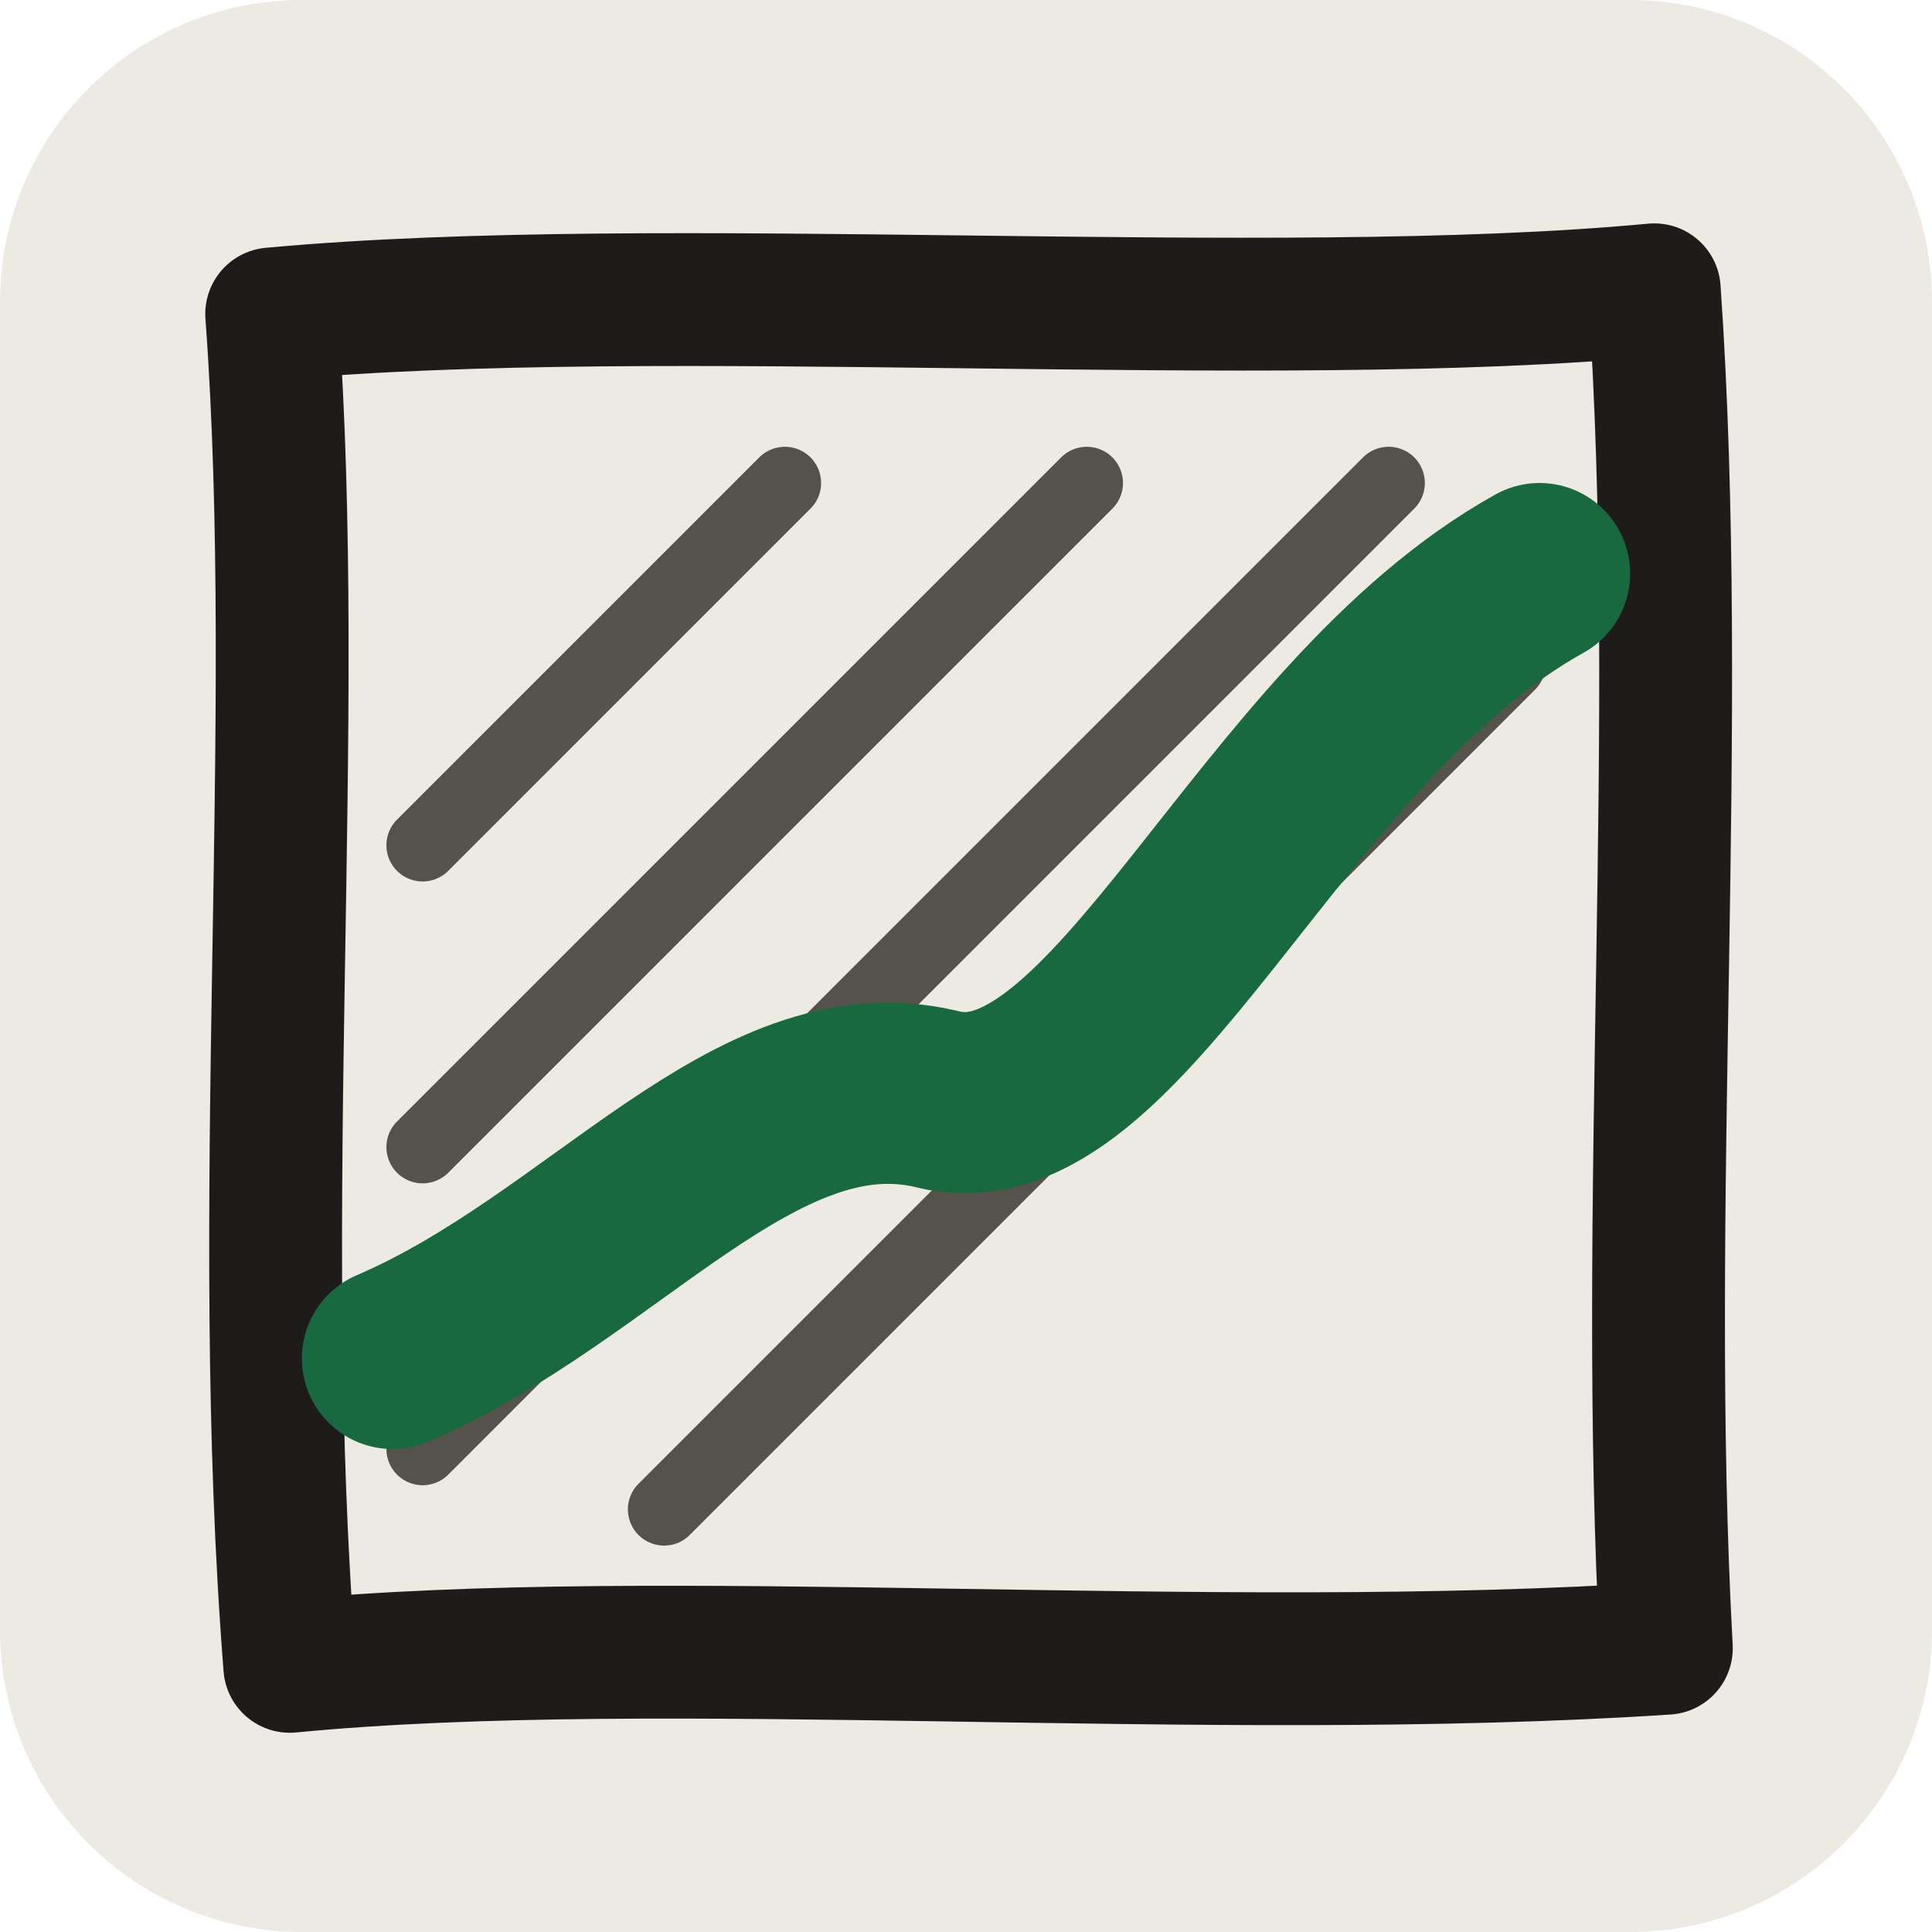
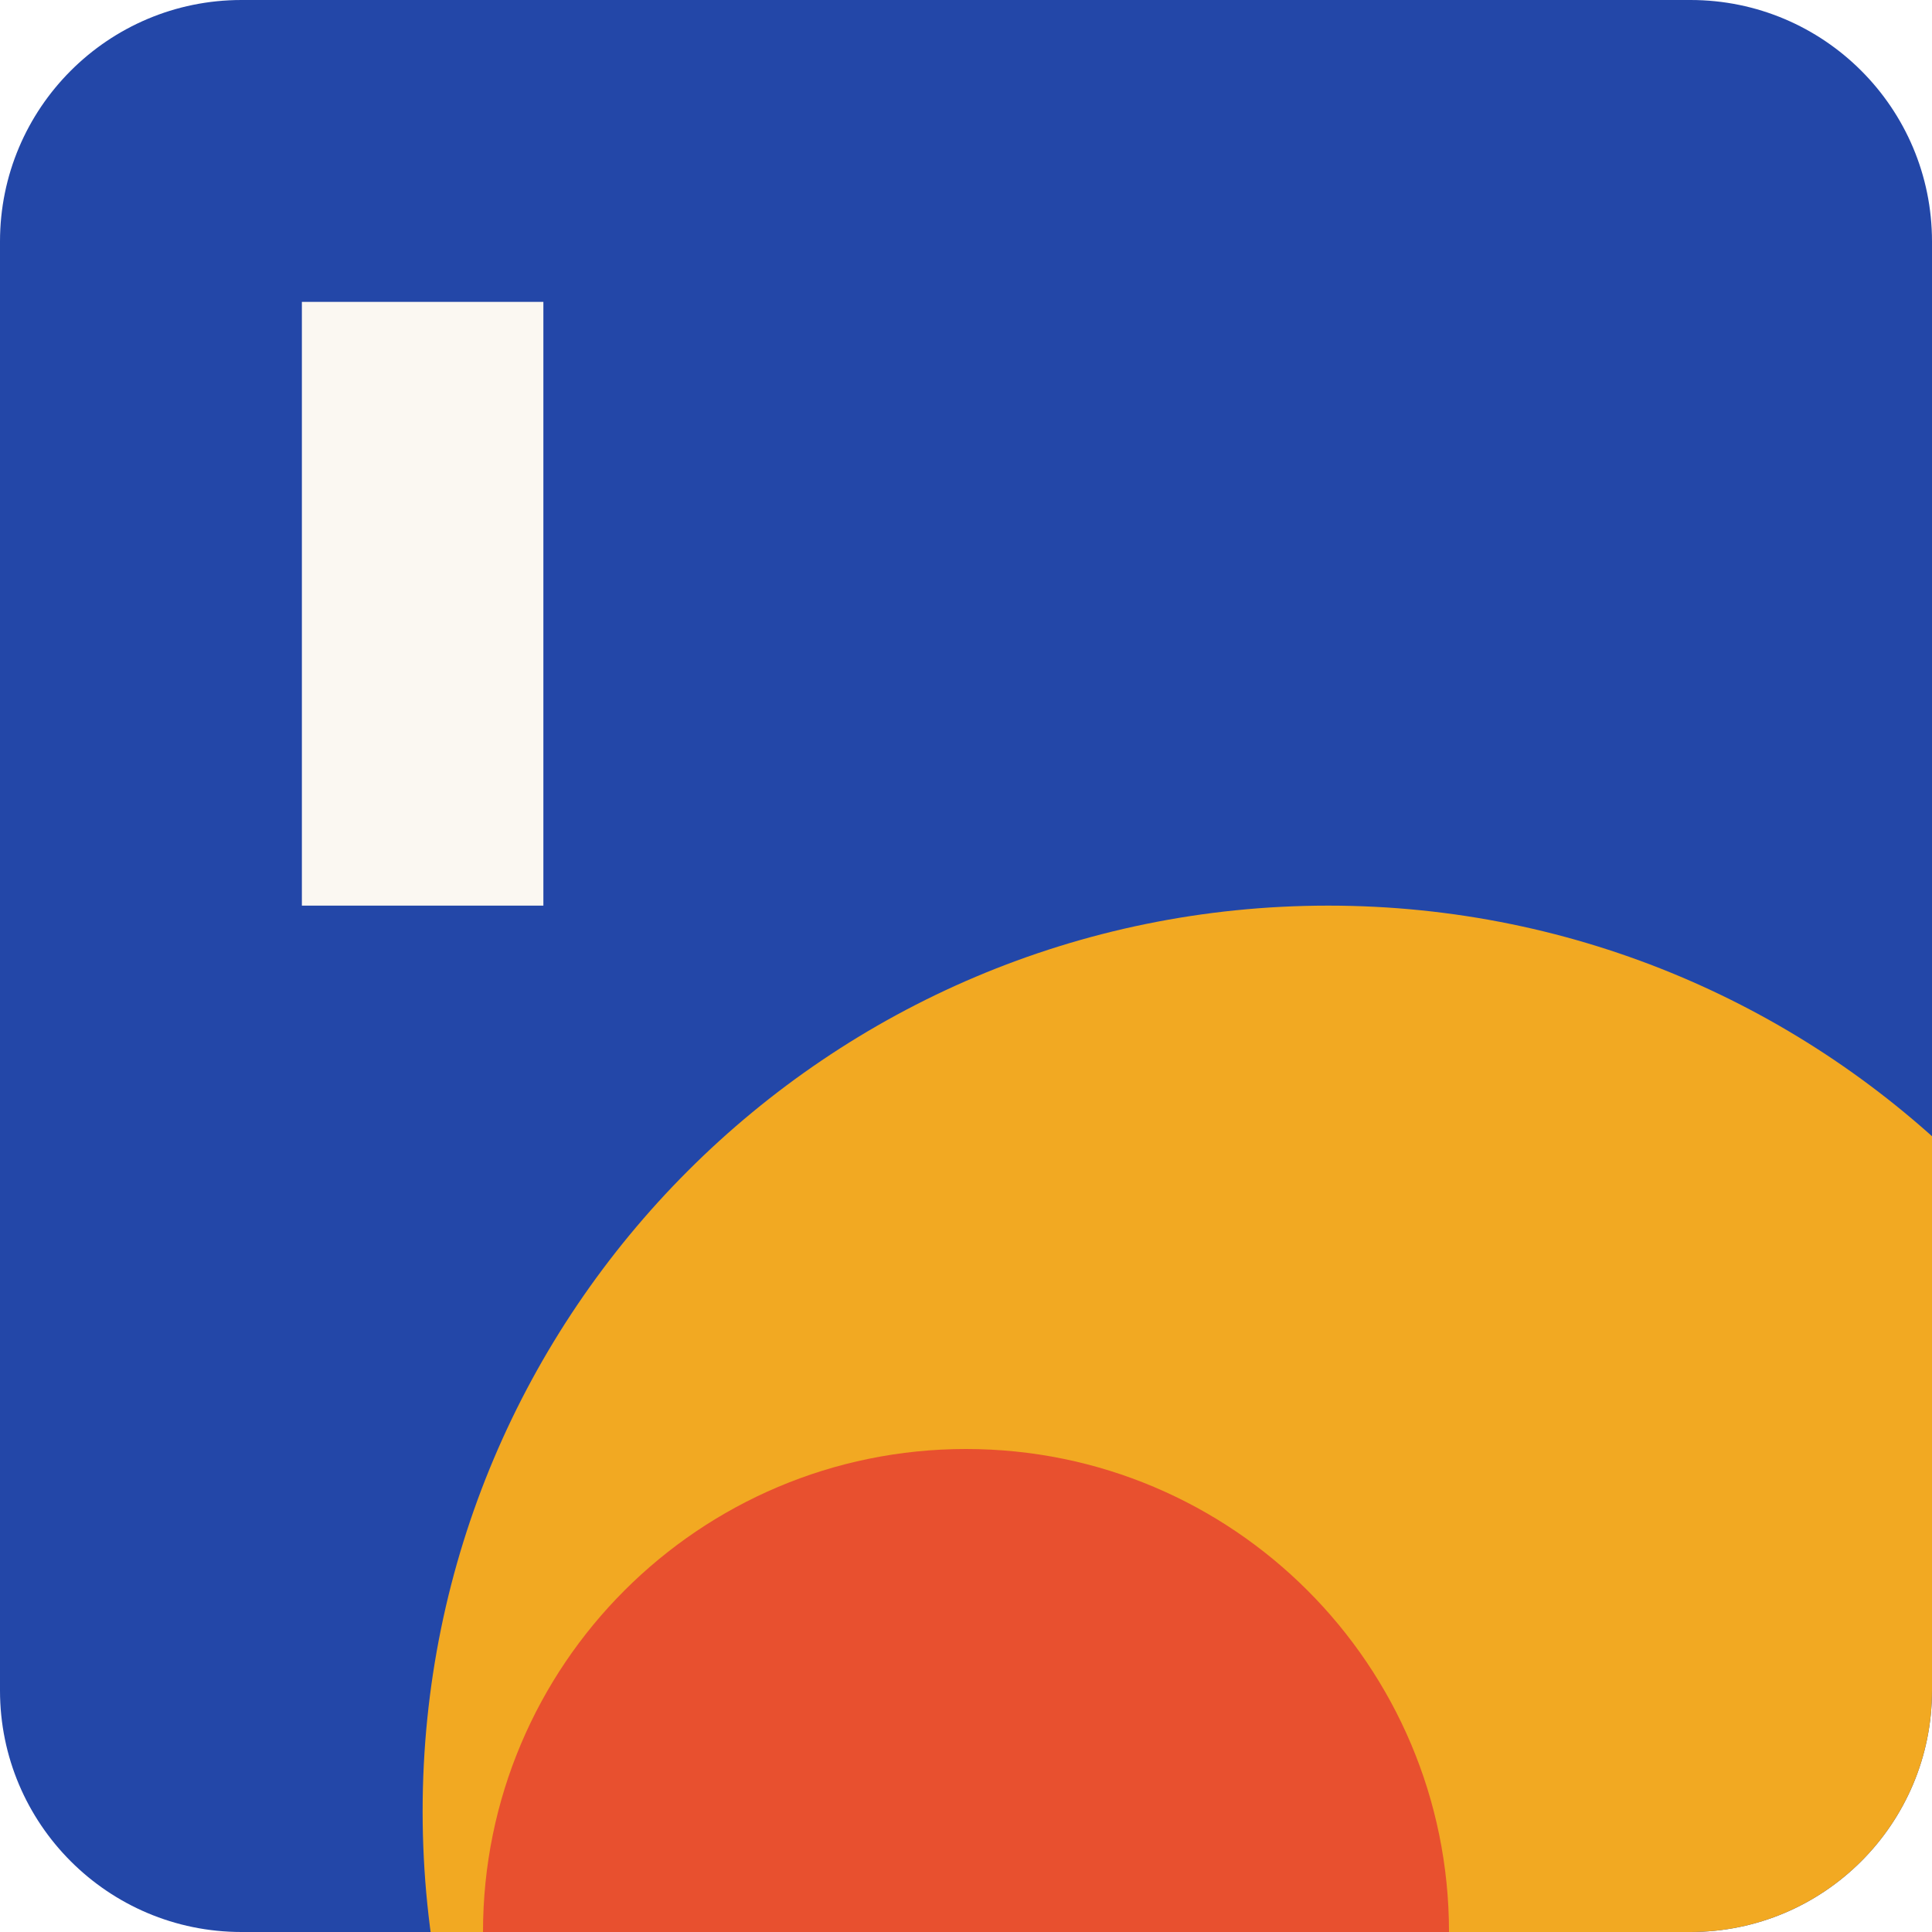
<svg xmlns="http://www.w3.org/2000/svg" viewBox="0 0 32 32">
-   <rect width="32" height="32" rx="5" fill="#ECEAE3" />
-   <path d="M4.5 5.2 C11 4.6 21 5.4 27.4 4.8 C27.9 12 27.2 20 27.6 27.3 C20 27.8 11 27 4.8 27.6 C4.2 20 5 12 4.5 5.2Z" fill="none" stroke="#1D1C1A" stroke-width="2.2" stroke-linejoin="round" />
-   <path d="M7 14 L13 8 M7 19 L18 8 M7 24 L23 8 M11 25 L25 11" stroke="#55524C" stroke-width="1.2" stroke-linecap="round" />
-   <path d="M6.5 22.5 C10 21 12.5 17.5 15.5 18.2 C18.5 19 21 12 25.5 9.5" fill="none" stroke="#18693F" stroke-width="3" stroke-linecap="round" stroke-linejoin="round" />
+   <rect width="32" height="32" rx="4" fill="#2347A8" />
+   <clipPath id="c">
+     <rect width="32" height="32" rx="4" />
+   </clipPath>
+   <g clip-path="url(#c)">
+     <circle cx="22" cy="30" r="15" fill="#F2A922" />
+     <circle cx="16" cy="32" r="8" fill="#E8502F" />
+   </g>
+   <rect x="5" y="5" width="4" height="10" fill="#FBF8F2" />
</svg>
